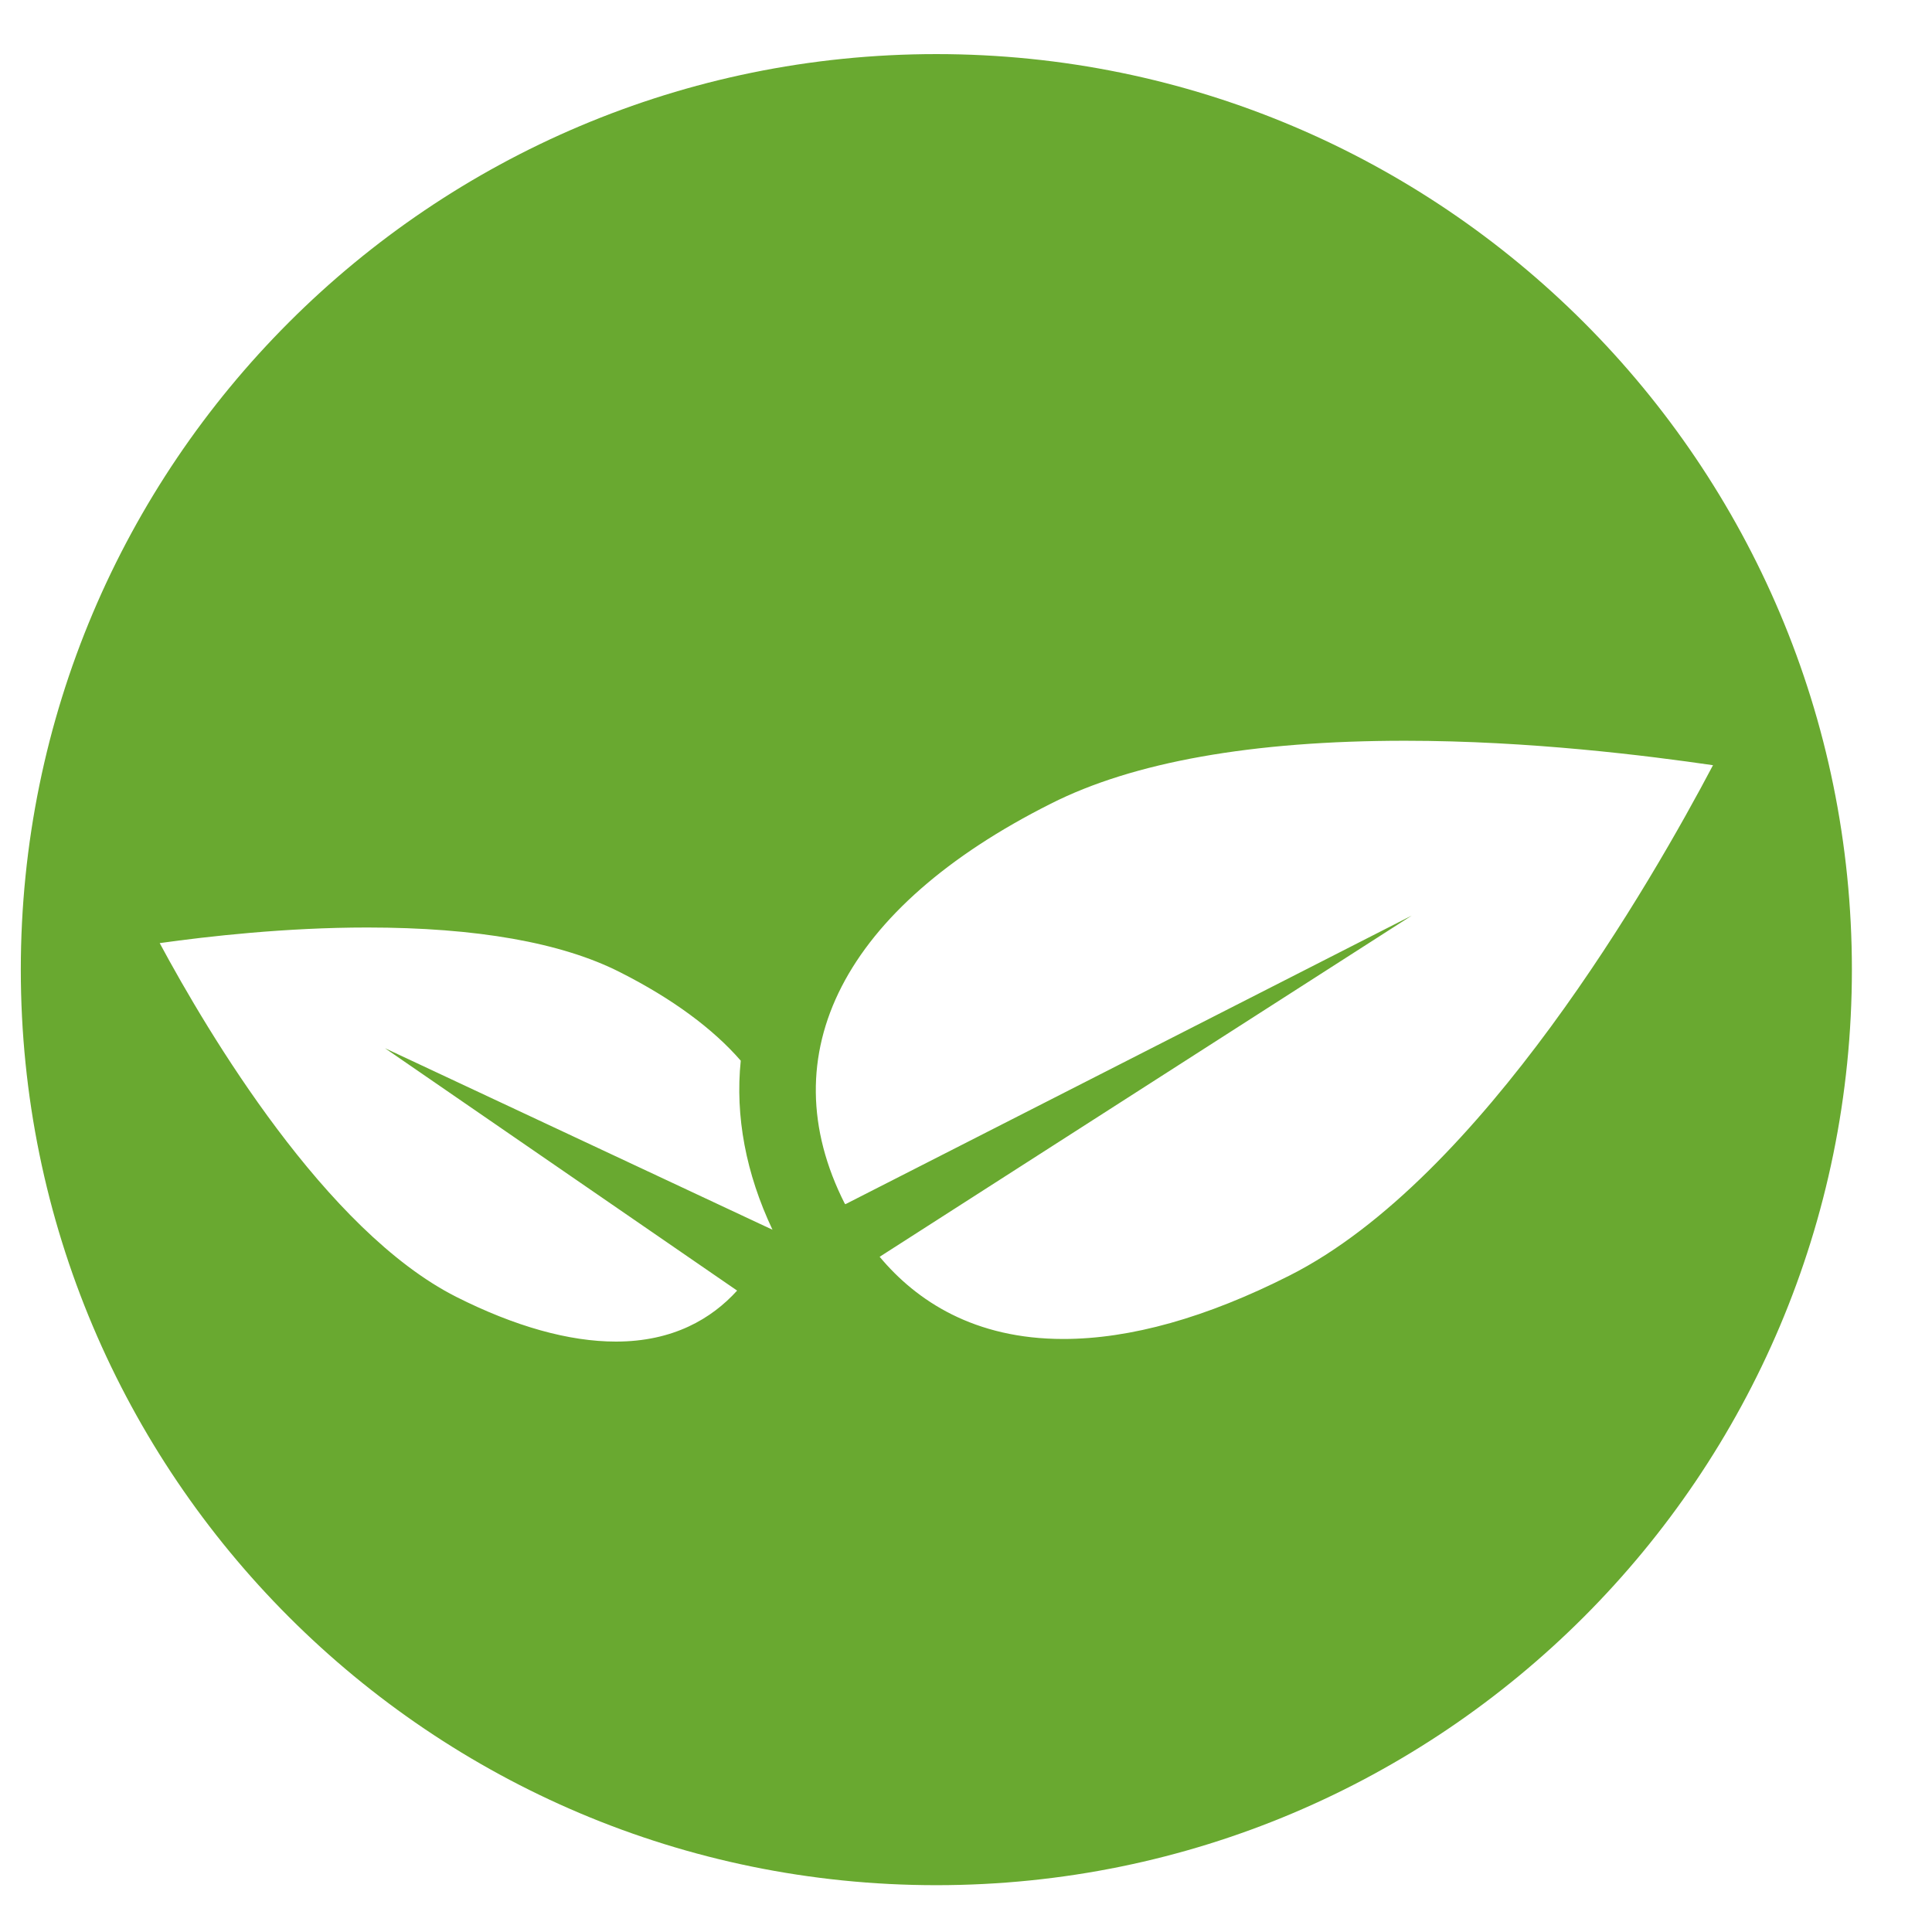
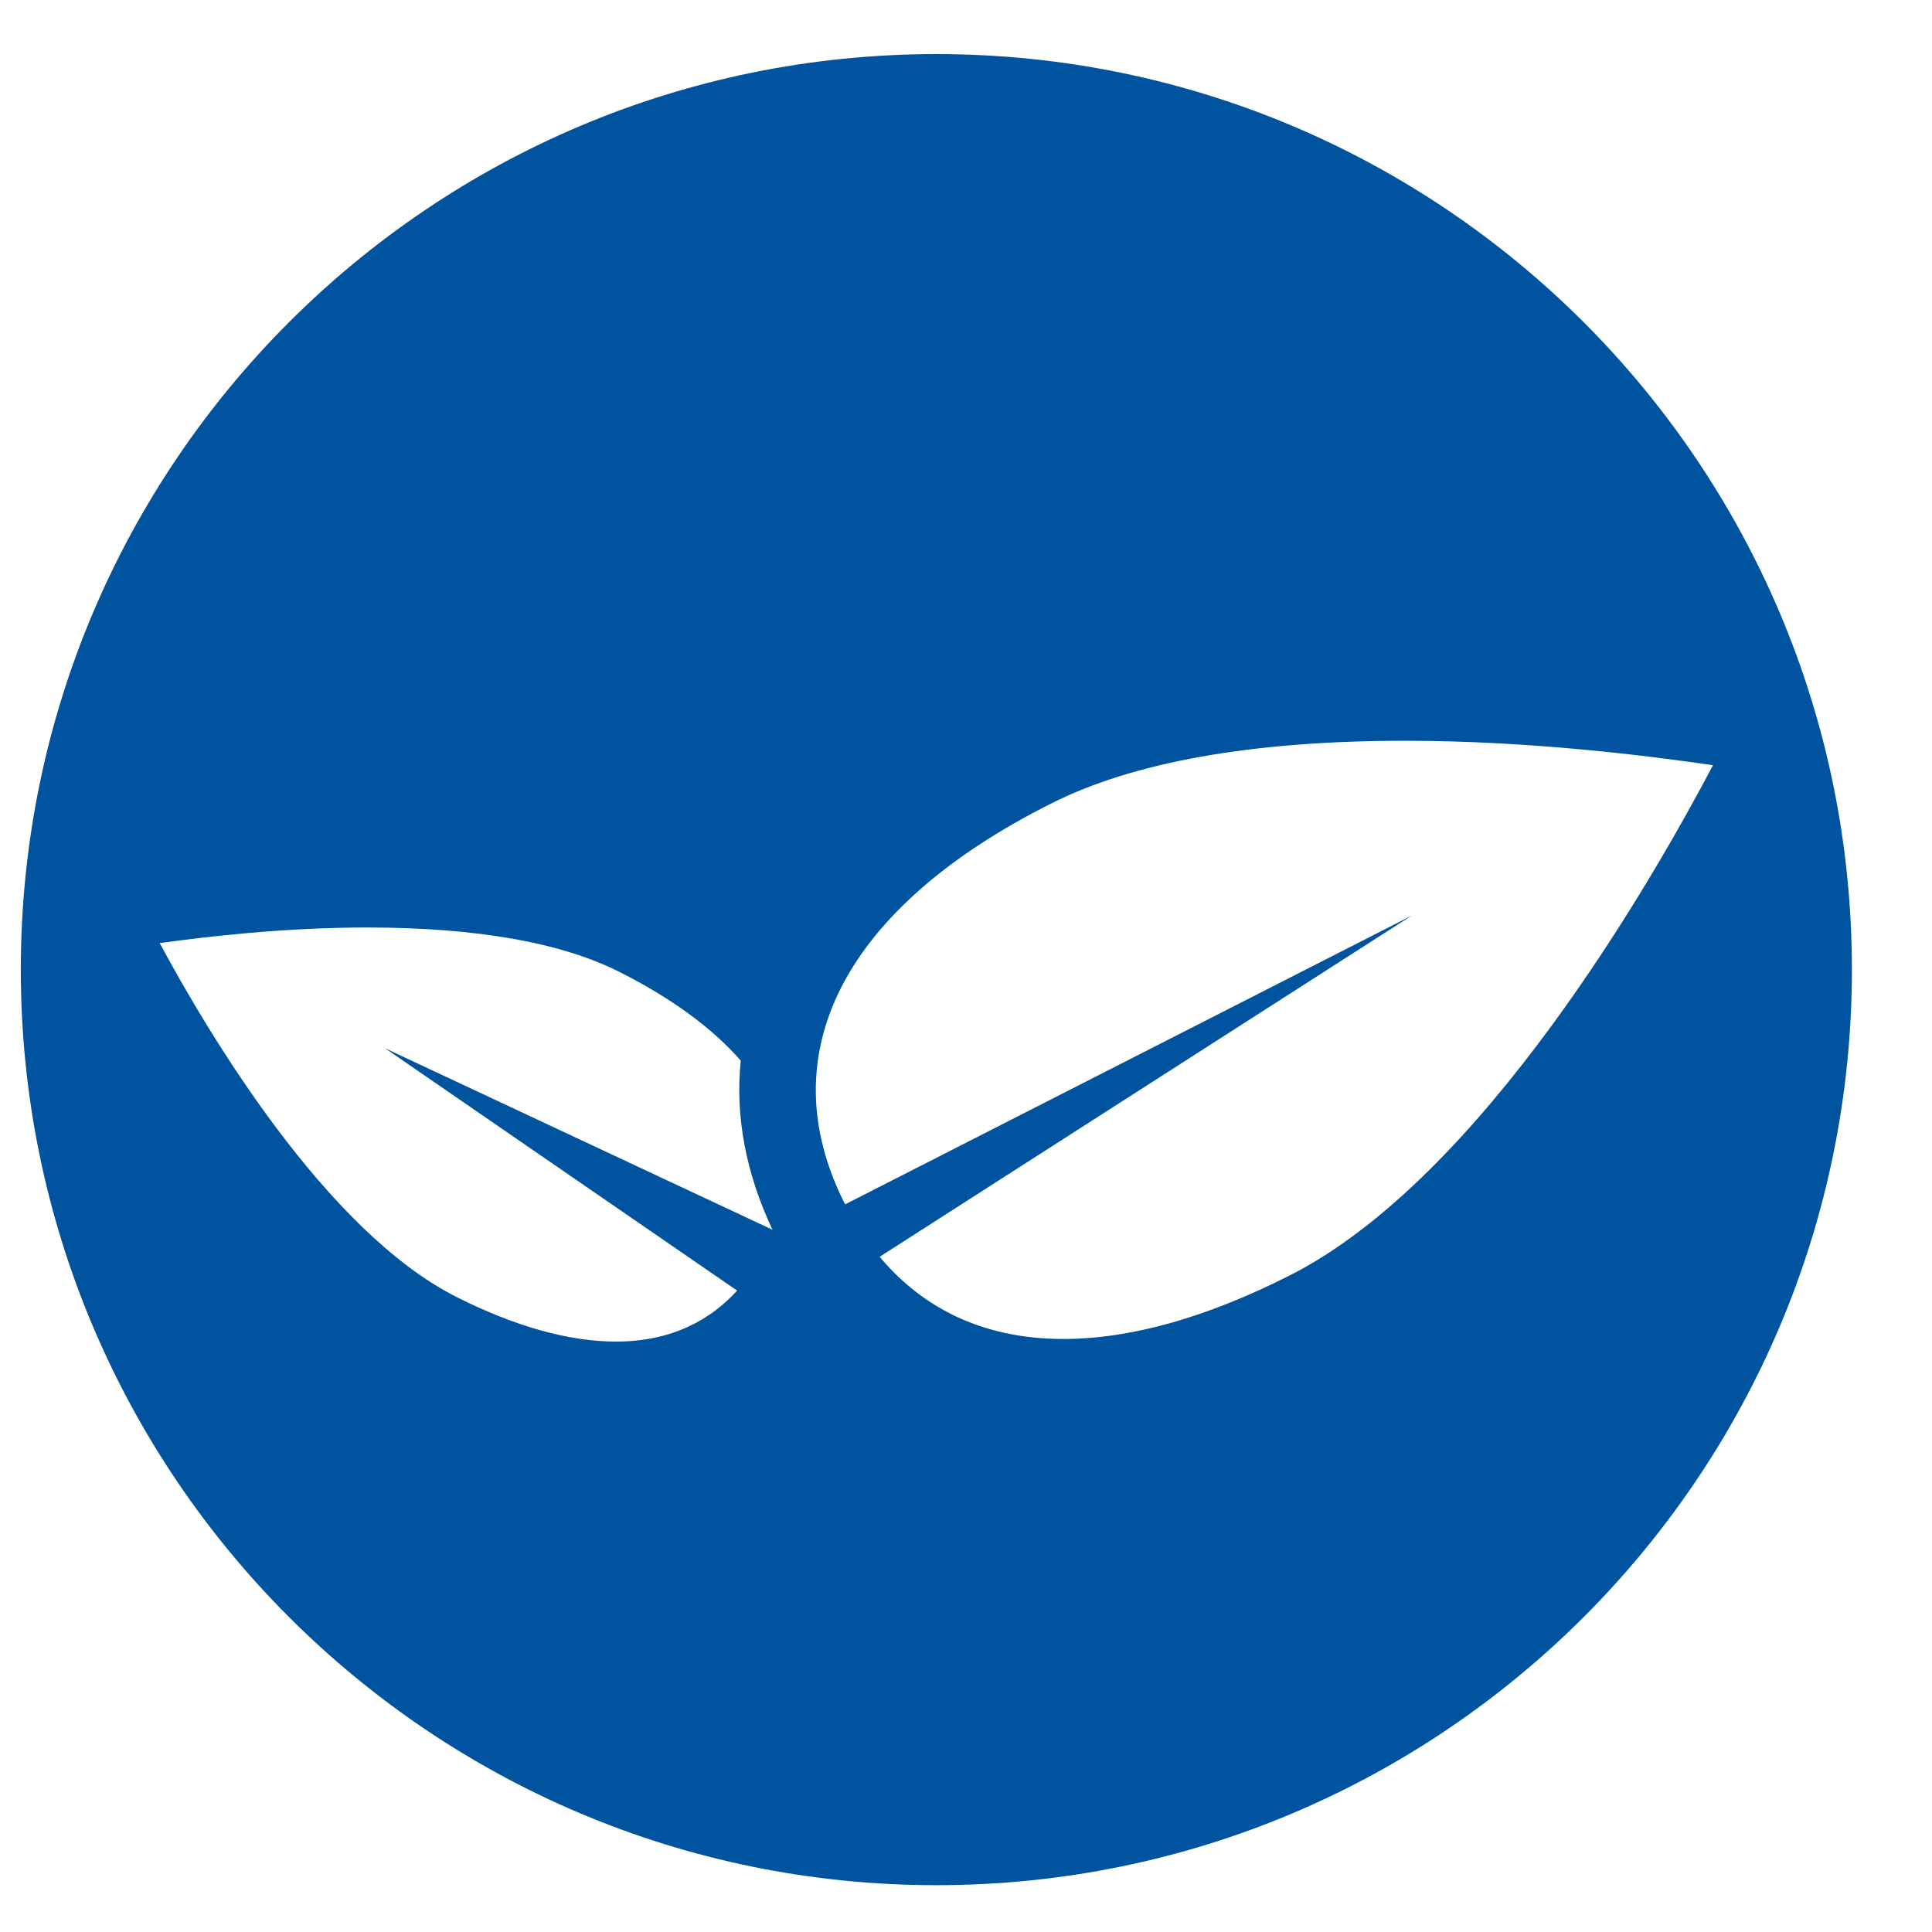
<svg xmlns="http://www.w3.org/2000/svg" version="1.1" id="Capa_1" x="0px" y="0px" viewBox="0 0 371.4 371.4" style="enable-background:new 0 0 371.4 371.4;" xml:space="preserve">
  <style type="text/css">
- 	.st0{fill:#69A930;}
+ 	.st0{fill:#00539F;}
</style>
-   <path class="st0" d="M180,10.4c-97.2,0-176,78.8-176,176s78.8,176,176,176s176-78.8,176-176S277.2,10.4,180,10.4z M141.7,248.1  c-4.9,5.4-12.3,9.8-23.3,9.8h0c-9,0-19.4-2.9-30.7-8.6c-25.1-12.7-47.7-50.7-57-68c9.3-1.3,24.2-3,39.9-3c21,0,37.4,2.9,48.6,8.6  c10.1,5.1,17.9,10.9,23.2,17c-1.1,10.7,1,21.7,6.1,32.5l-74.5-34.9L141.7,248.1z M247.9,245.2c-16,8.1-30.6,12.2-43.5,12.2  c-17.1,0-28.2-7.3-35.3-15.8L271.4,176l-108.9,55.5c0,0,0-0.1-0.1-0.1c-14.6-28.8-0.2-56.9,39.6-76.9c15.8-8,38.7-12.1,68.1-12.1  c24.1,0,46.8,2.9,59.2,4.7C317.7,169.1,284.9,226.5,247.9,245.2z" />
+   <path class="st0" d="M180,10.4c-97.2,0-176,78.8-176,176s78.8,176,176,176s176-78.8,176-176S277.2,10.4,180,10.4z M141.7,248.1  c-4.9,5.4-12.3,9.8-23.3,9.8l0,0c-9,0-19.4-2.9-30.7-8.6c-25.1-12.7-47.7-50.7-57-68c9.3-1.3,24.2-3,39.9-3c21,0,37.4,2.9,48.6,8.6  c10.1,5.1,17.9,10.9,23.2,17c-1.1,10.7,1,21.7,6.1,32.5L74,201.5L141.7,248.1z M247.9,245.2c-16,8.1-30.6,12.2-43.5,12.2  c-17.1,0-28.2-7.3-35.3-15.8L271.4,176l-108.9,55.5c0,0,0-0.1-0.1-0.1c-14.6-28.8-0.2-56.9,39.6-76.9c15.8-8,38.7-12.1,68.1-12.1  c24.1,0,46.8,2.9,59.2,4.7C317.7,169.1,284.9,226.5,247.9,245.2z" />
</svg>
